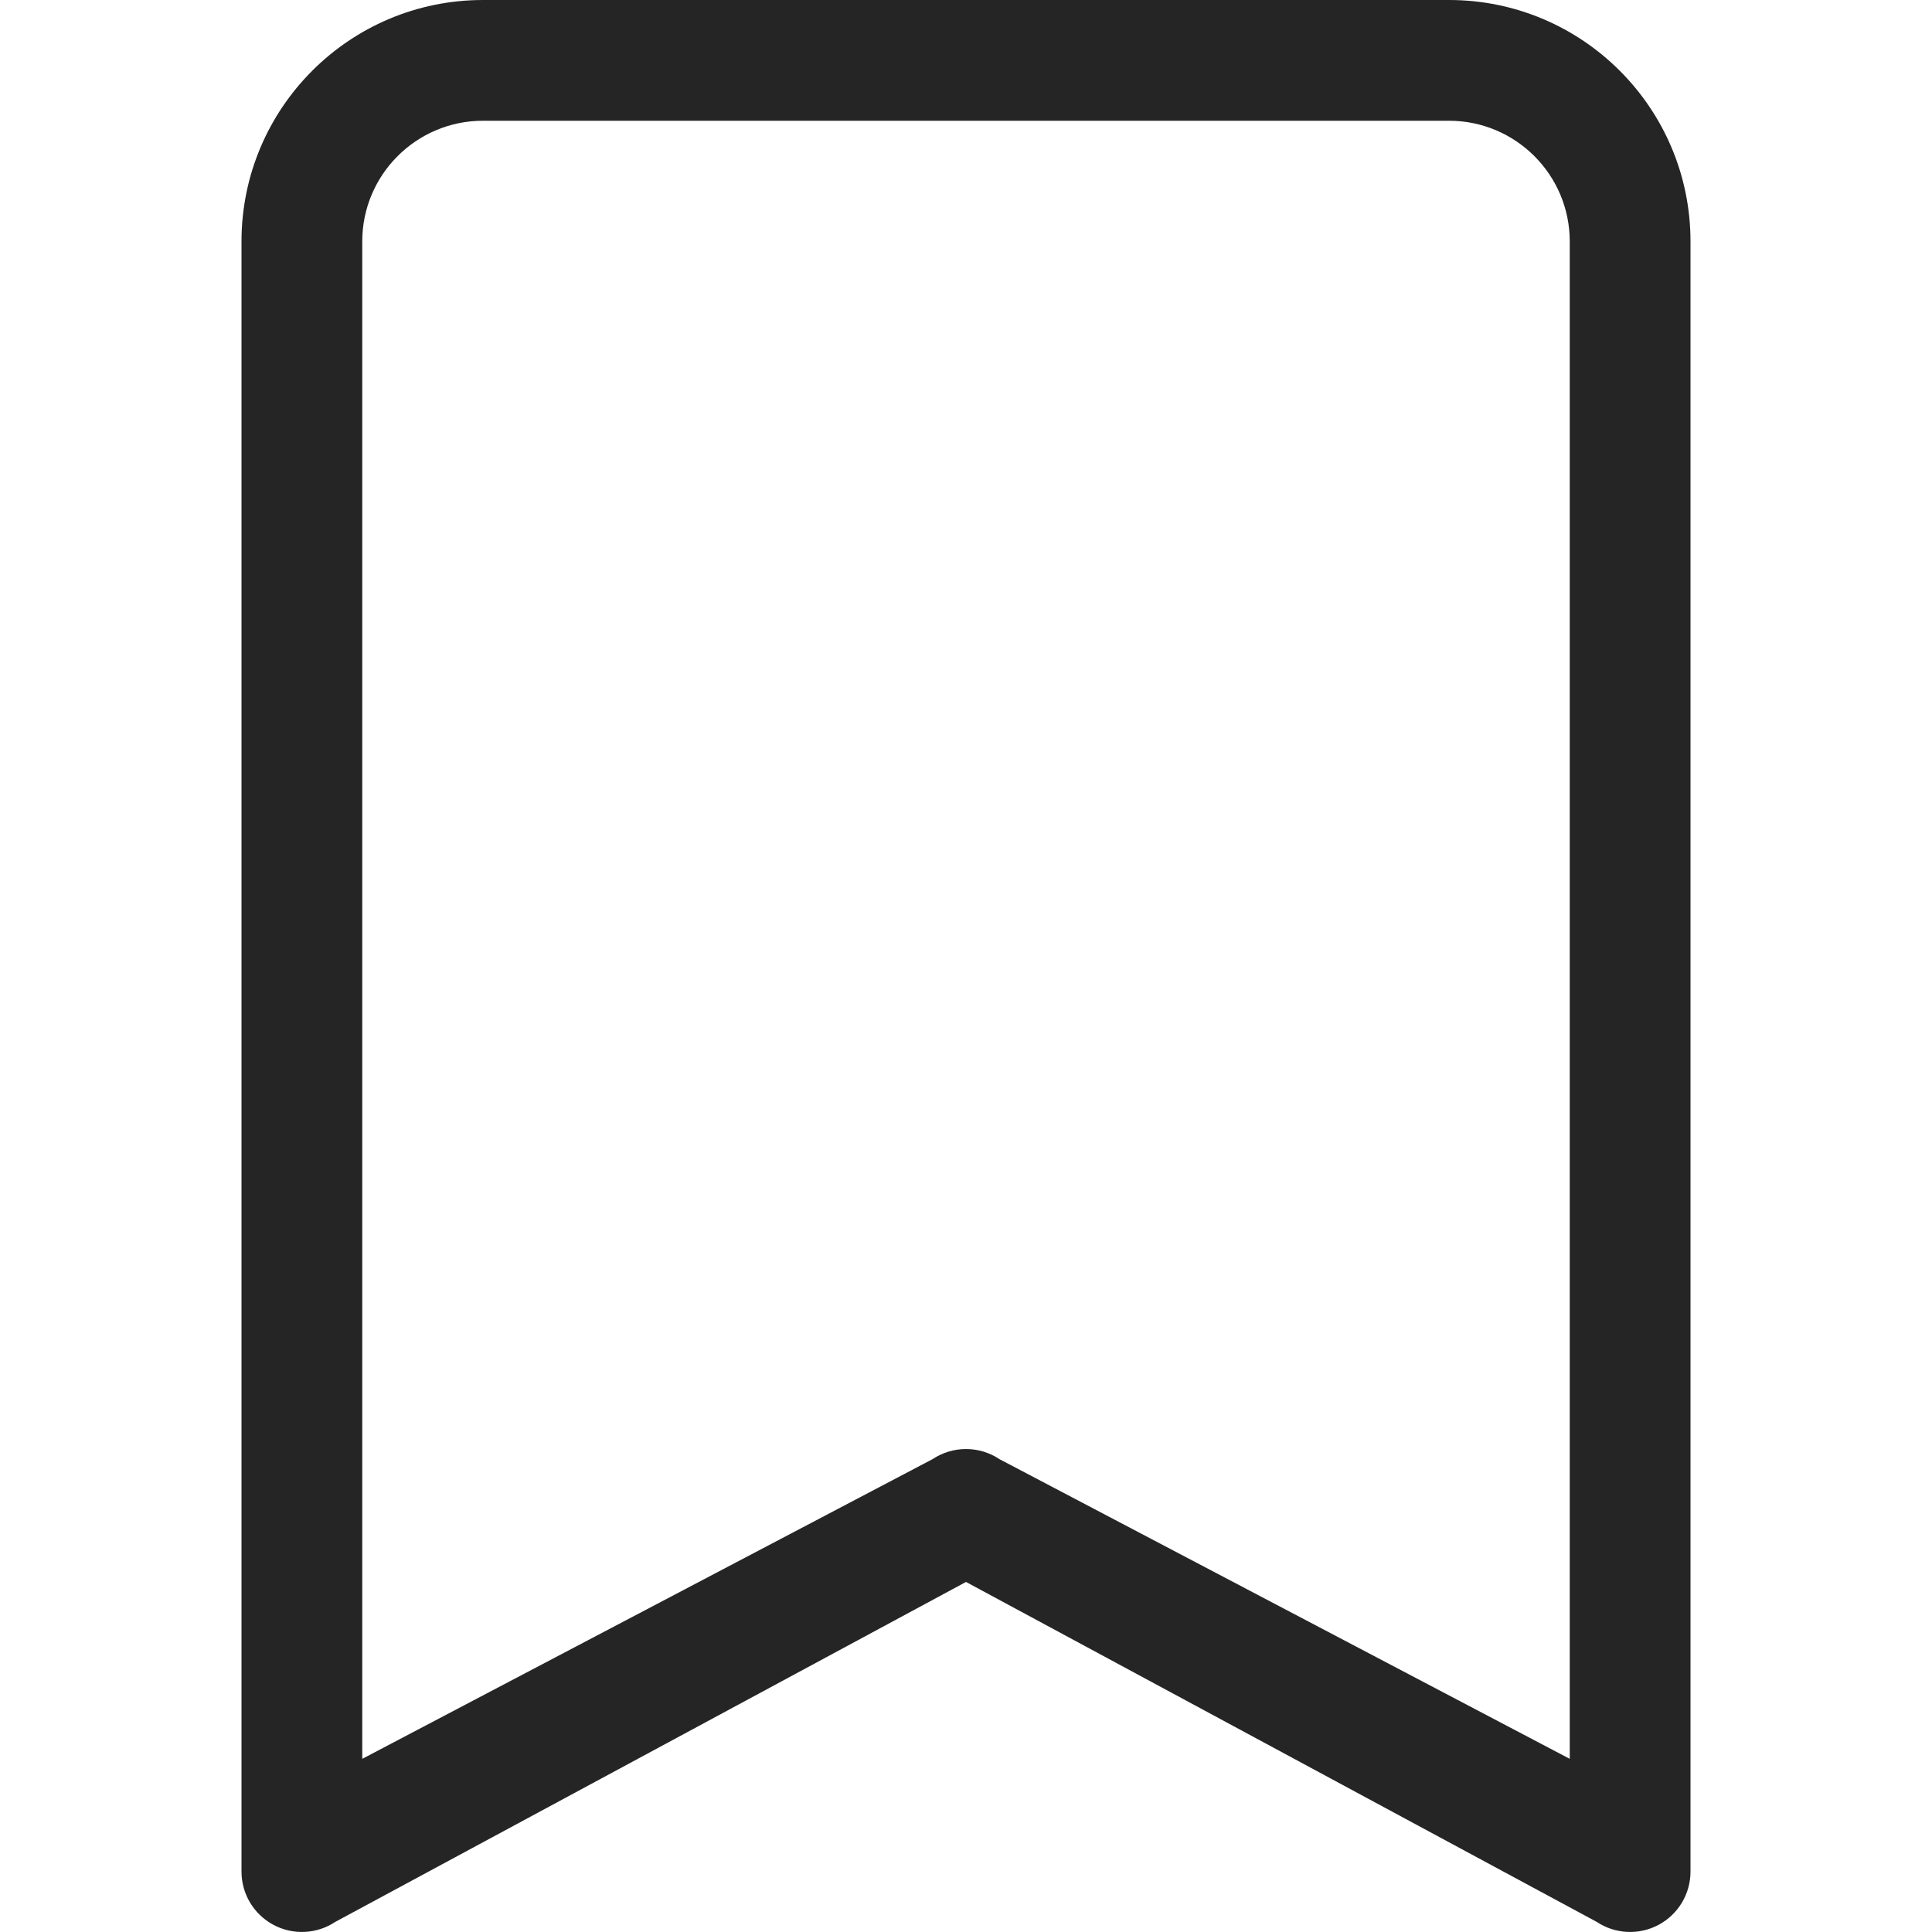
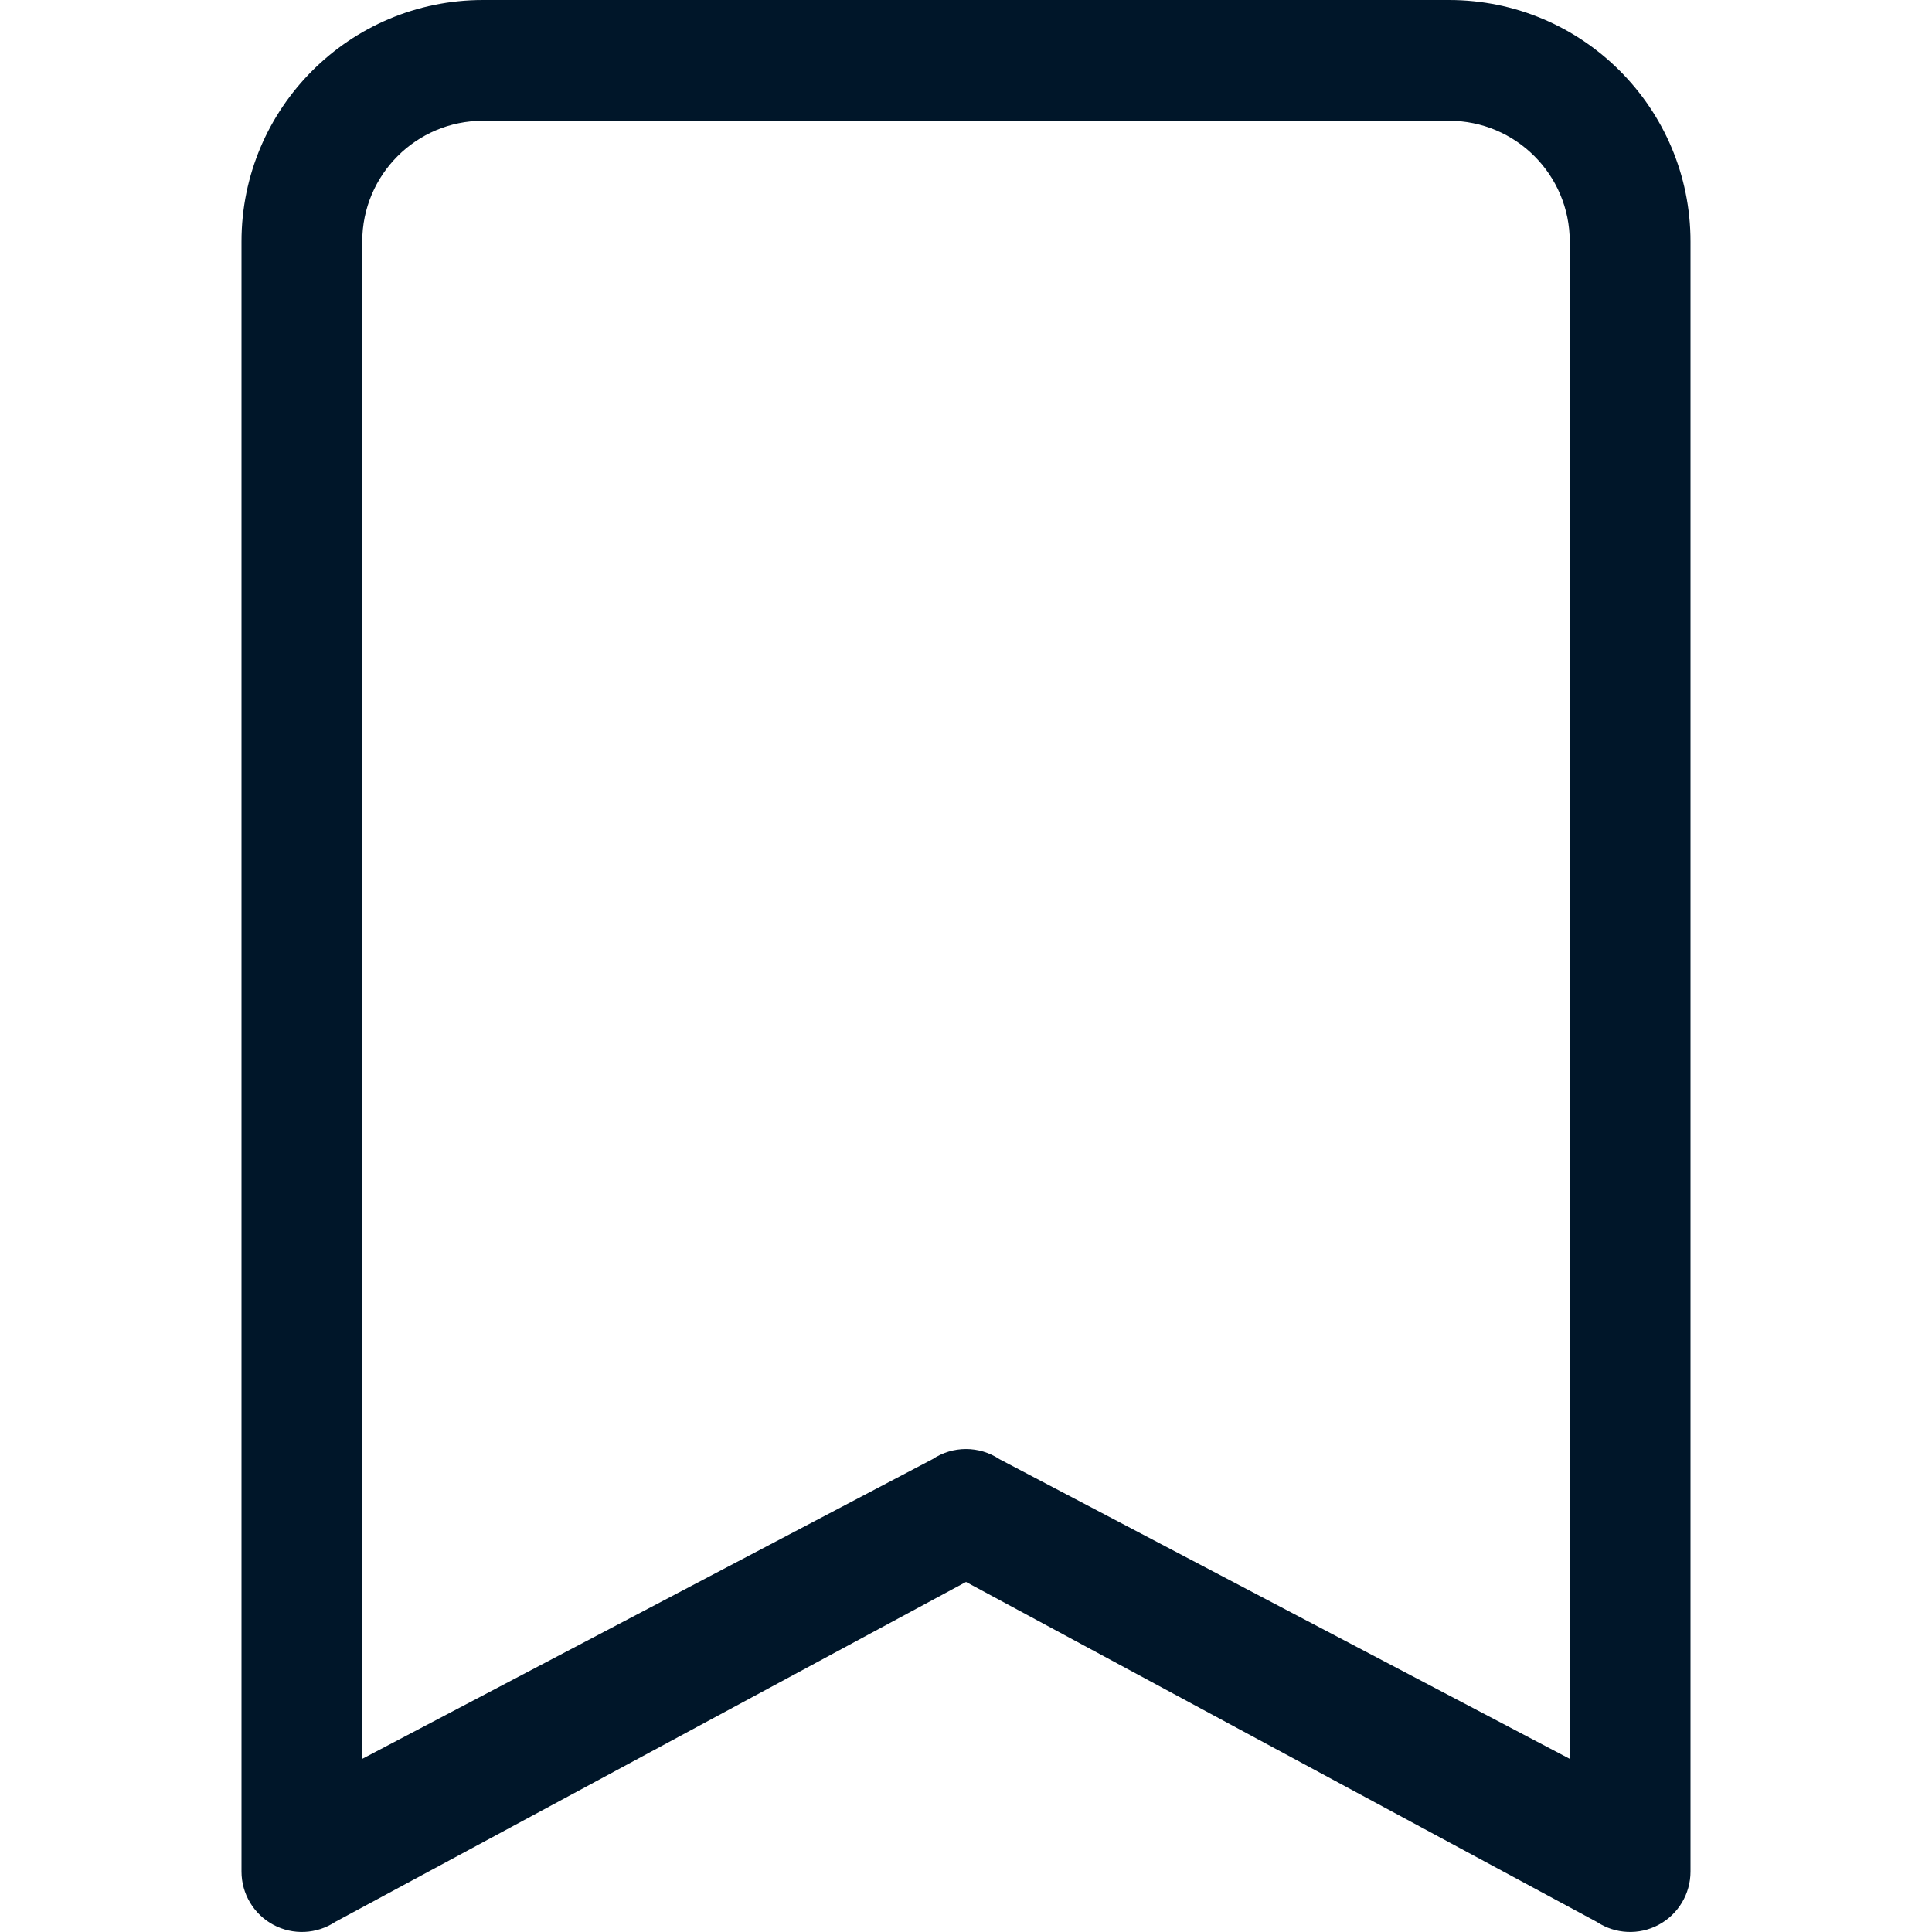
- <svg xmlns="http://www.w3.org/2000/svg" width="16" height="16" fill="#252525" class="bi bi-bookmark" viewBox="0 0 16 16">
+ <svg xmlns="http://www.w3.org/2000/svg" width="16" height="16" fill="#001629" class="bi bi-bookmark" viewBox="0 0 16 16">
  <path d="M2 2a2 2 0 0 1 2-2h8a2 2 0 0 1 2 2v13.5a.5.5 0 0 1-.777.416L8 13.101l-5.223 2.815A.5.5 0 0 1 2 15.5zm2-1a1 1 0 0 0-1 1v12.566l4.723-2.482a.5.5 0 0 1 .554 0L13 14.566V2a1 1 0 0 0-1-1z" />
</svg>
